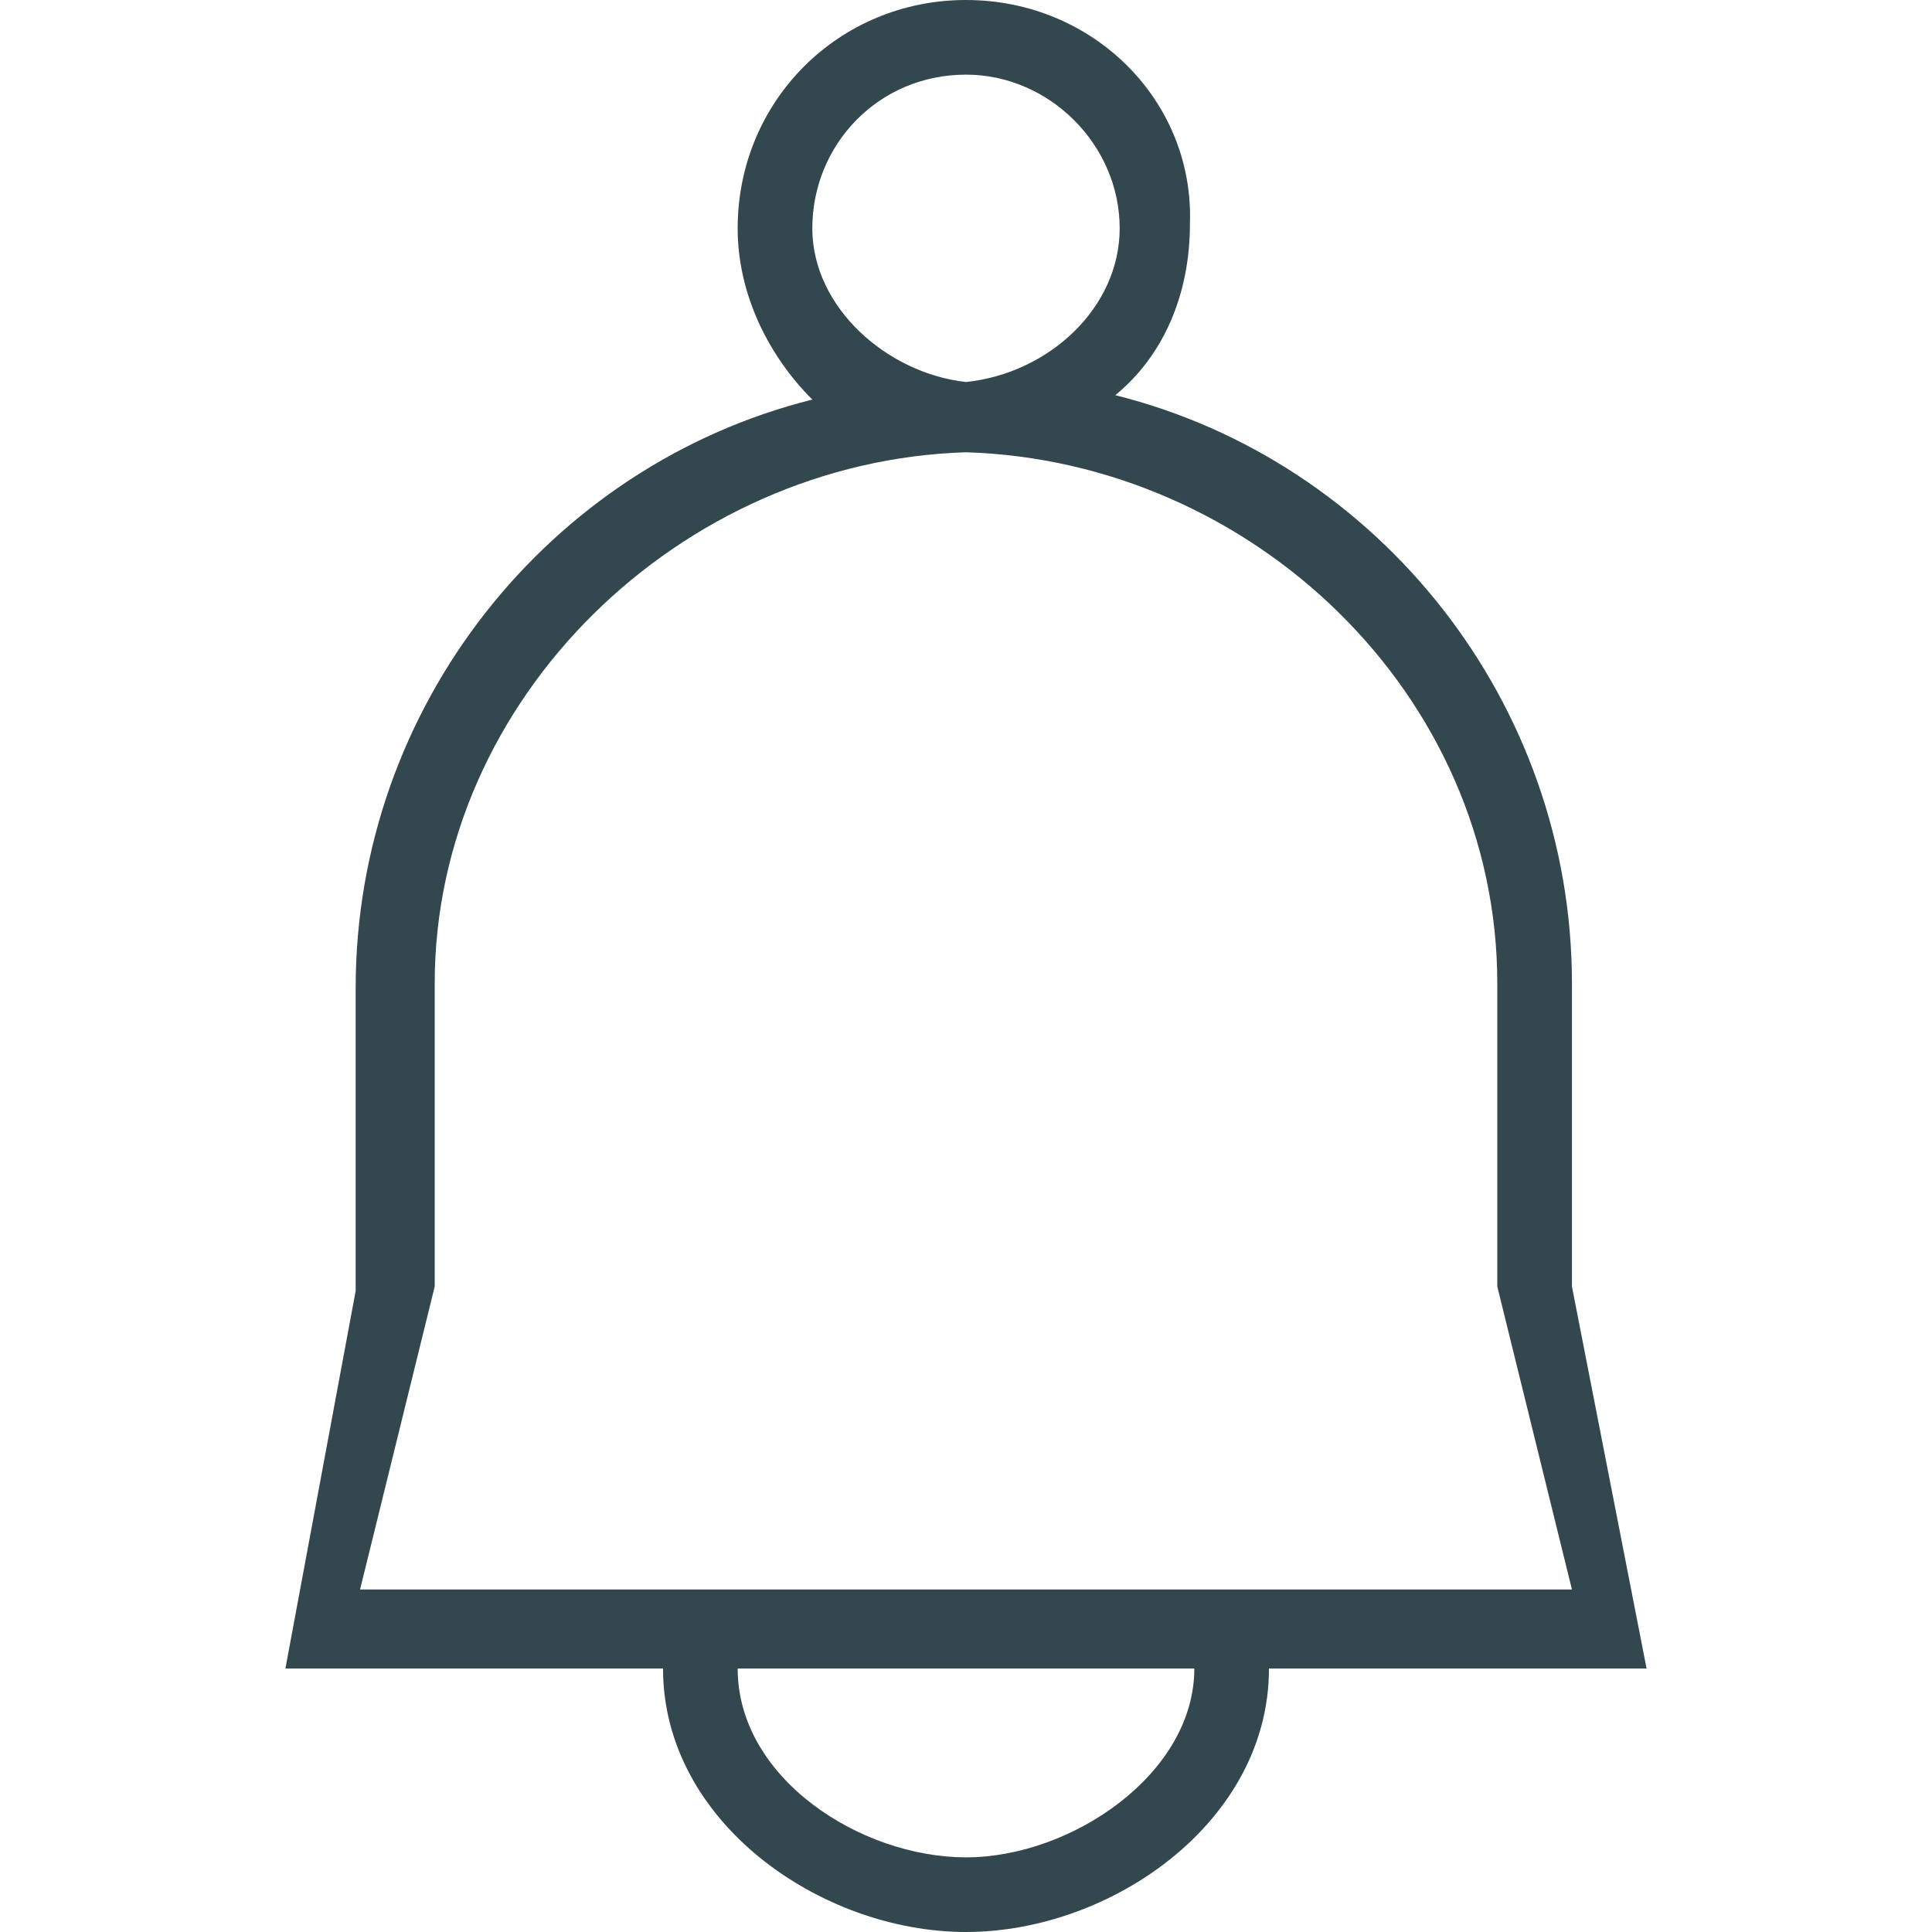
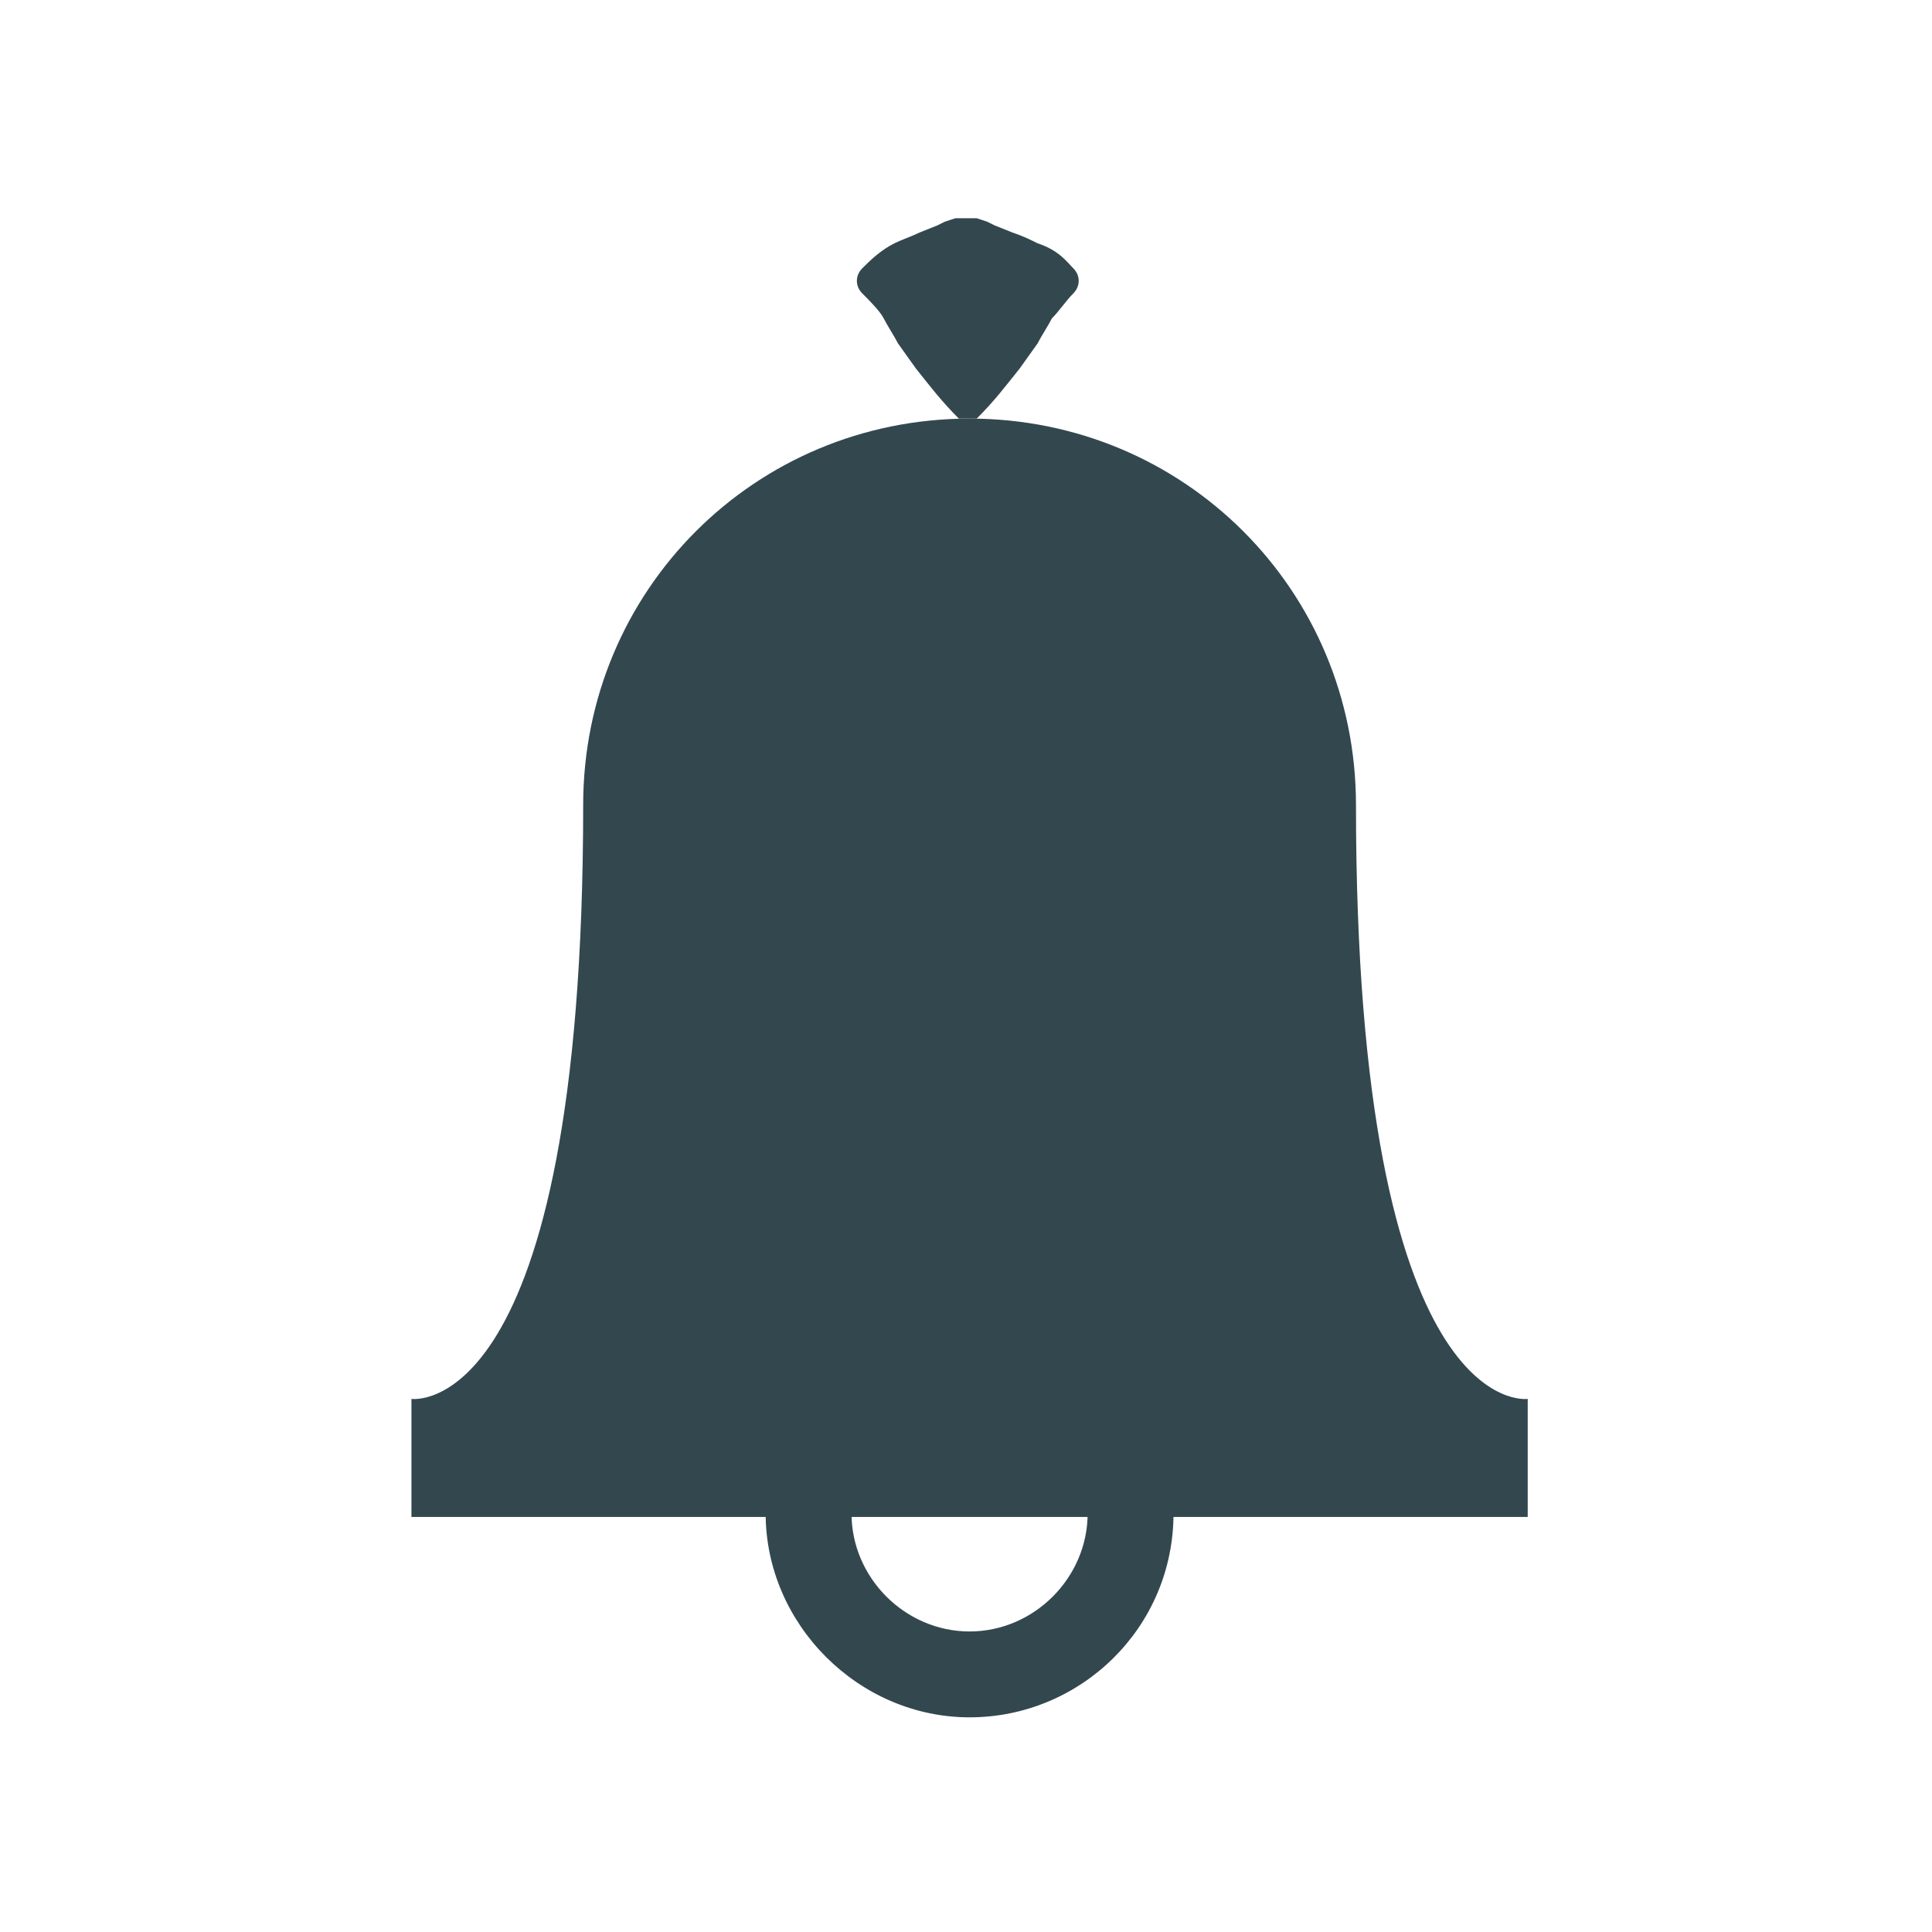
- <svg xmlns="http://www.w3.org/2000/svg" version="1.1" id="Слой_1" x="0px" y="0px" viewBox="0 0 44 44" style="enable-background:new 0 0 44 44;" xml:space="preserve">
+ <svg xmlns="http://www.w3.org/2000/svg" version="1.1" id="Слой_1" x="0px" y="0px" viewBox="0 0 54 54" style="enable-background:new 0 0 54 54;" xml:space="preserve">
  <style type="text/css">
- 	.st0{fill:#33474F;}
+ 	.st0{fill:none;}
+ 	.st1{fill:#33474F;}
</style>
-   <path class="st0" d="M35.8,29.3v-6.9c0-6.4-4.4-11.9-10.4-13.4c1.1-0.9,1.7-2.3,1.7-3.9C27.2,2.3,24.9,0,22,0  c-2.9,0-5.2,2.3-5.2,5.2c0,1.5,0.7,2.9,1.7,3.9c-6,1.5-10.4,7-10.4,13.4v6.9L6.5,38h8.6c0,3.5,3.6,6,6.9,6c3.3,0,6.9-2.5,6.9-6h8.6  L35.8,29.3z M18.5,5.2c0-1.9,1.5-3.5,3.5-3.5c1.9,0,3.5,1.6,3.5,3.5c0,1.8-1.6,3.3-3.5,3.5c-0.1,0,0.1,0,0,0  C20.2,8.5,18.5,7,18.5,5.2z M22,42.3c-2.4,0-5.2-1.8-5.2-4.3h10.4C27.2,40.4,24.4,42.3,22,42.3z M8.2,36.2l1.7-6.9v-6.9  c0-6.5,5.6-11.9,12.1-12.1c0.1,0-0.1,0,0,0c6.5,0.2,12.1,5.5,12.1,12.1v6.9l1.7,6.9H8.2z" />
+   <g>
+     <path class="st0" d="M0,0h54v54H0V0z" />
+     <g>
+       <path class="st1" d="M16.3,22.5c0-6,4.8-10.8,10.8-10.8c6,0,10.8,4.8,10.8,10.8c0,17.3,4.8,16.6,4.8,16.6v3.3H31.9h-7.6H11.5v-3.3    C11.5,39.1,16.3,39.8,16.3,22.5" />
+       <g>
+         <path class="st1" d="M27.1,48c-3.1,0-5.7-2.6-5.7-5.7c0-3.1,2.6-5.7,5.7-5.7s5.7,2.6,5.7,5.7C32.8,45.5,30.2,48,27.1,48z      M27.1,39c-1.8,0-3.3,1.5-3.3,3.3c0,1.8,1.5,3.3,3.3,3.3c1.8,0,3.3-1.5,3.3-3.3C30.4,40.5,28.9,39,27.1,39z" />
+       </g>
+       <path class="st1" d="M26.8,11.7c-0.5-0.5-0.8-0.9-1.2-1.4l-0.5-0.7c-0.1-0.2-0.3-0.5-0.4-0.7c-0.1-0.2-0.4-0.5-0.6-0.7    c-0.2-0.2-0.2-0.5,0-0.7C24.3,7.3,24.6,7,25,6.8c0.2-0.1,0.5-0.2,0.7-0.3l0.5-0.2l0.2-0.1l0.3-0.1h0.6l0.3,0.1l0.2,0.1l0.5,0.2    c0.3,0.1,0.5,0.2,0.7,0.3C29.6,7,29.8,7.3,30,7.5c0.2,0.2,0.2,0.5,0,0.7c-0.2,0.2-0.4,0.5-0.6,0.7c-0.1,0.2-0.3,0.5-0.4,0.7    l-0.5,0.7c-0.4,0.5-0.7,0.9-1.2,1.4L26.8,11.7L26.8,11.7z" />
+     </g>
+   </g>
</svg>
